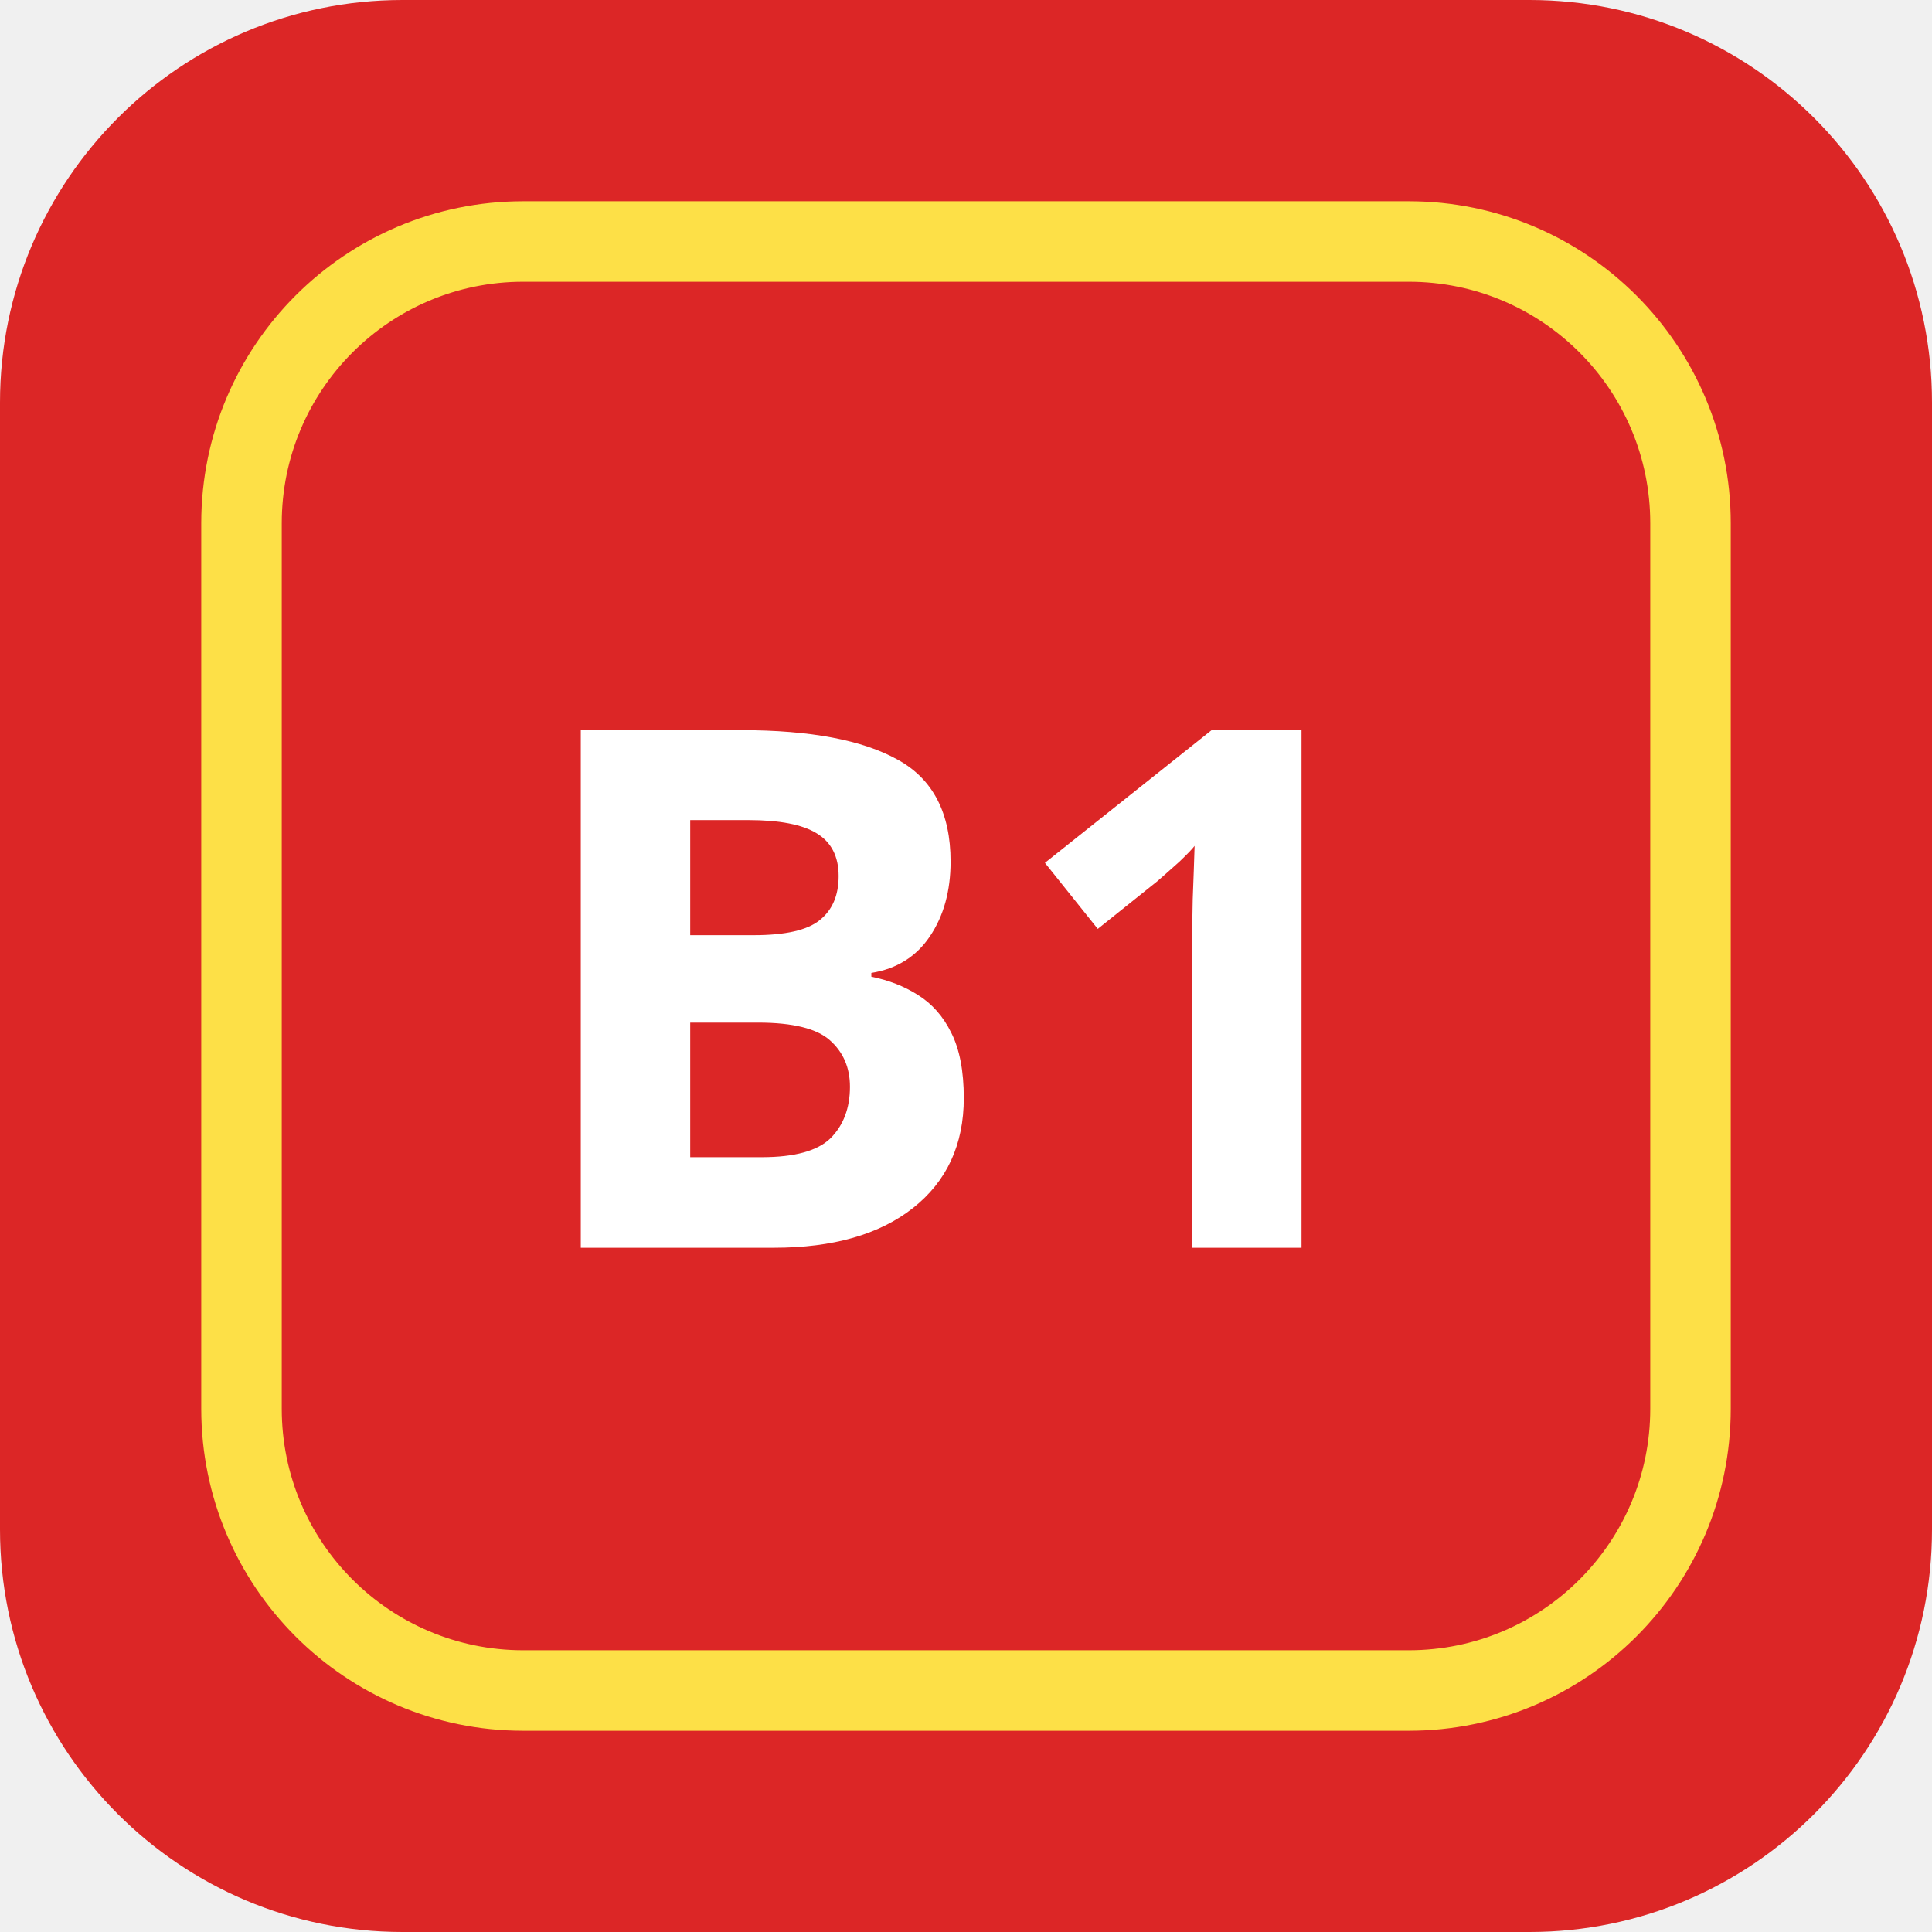
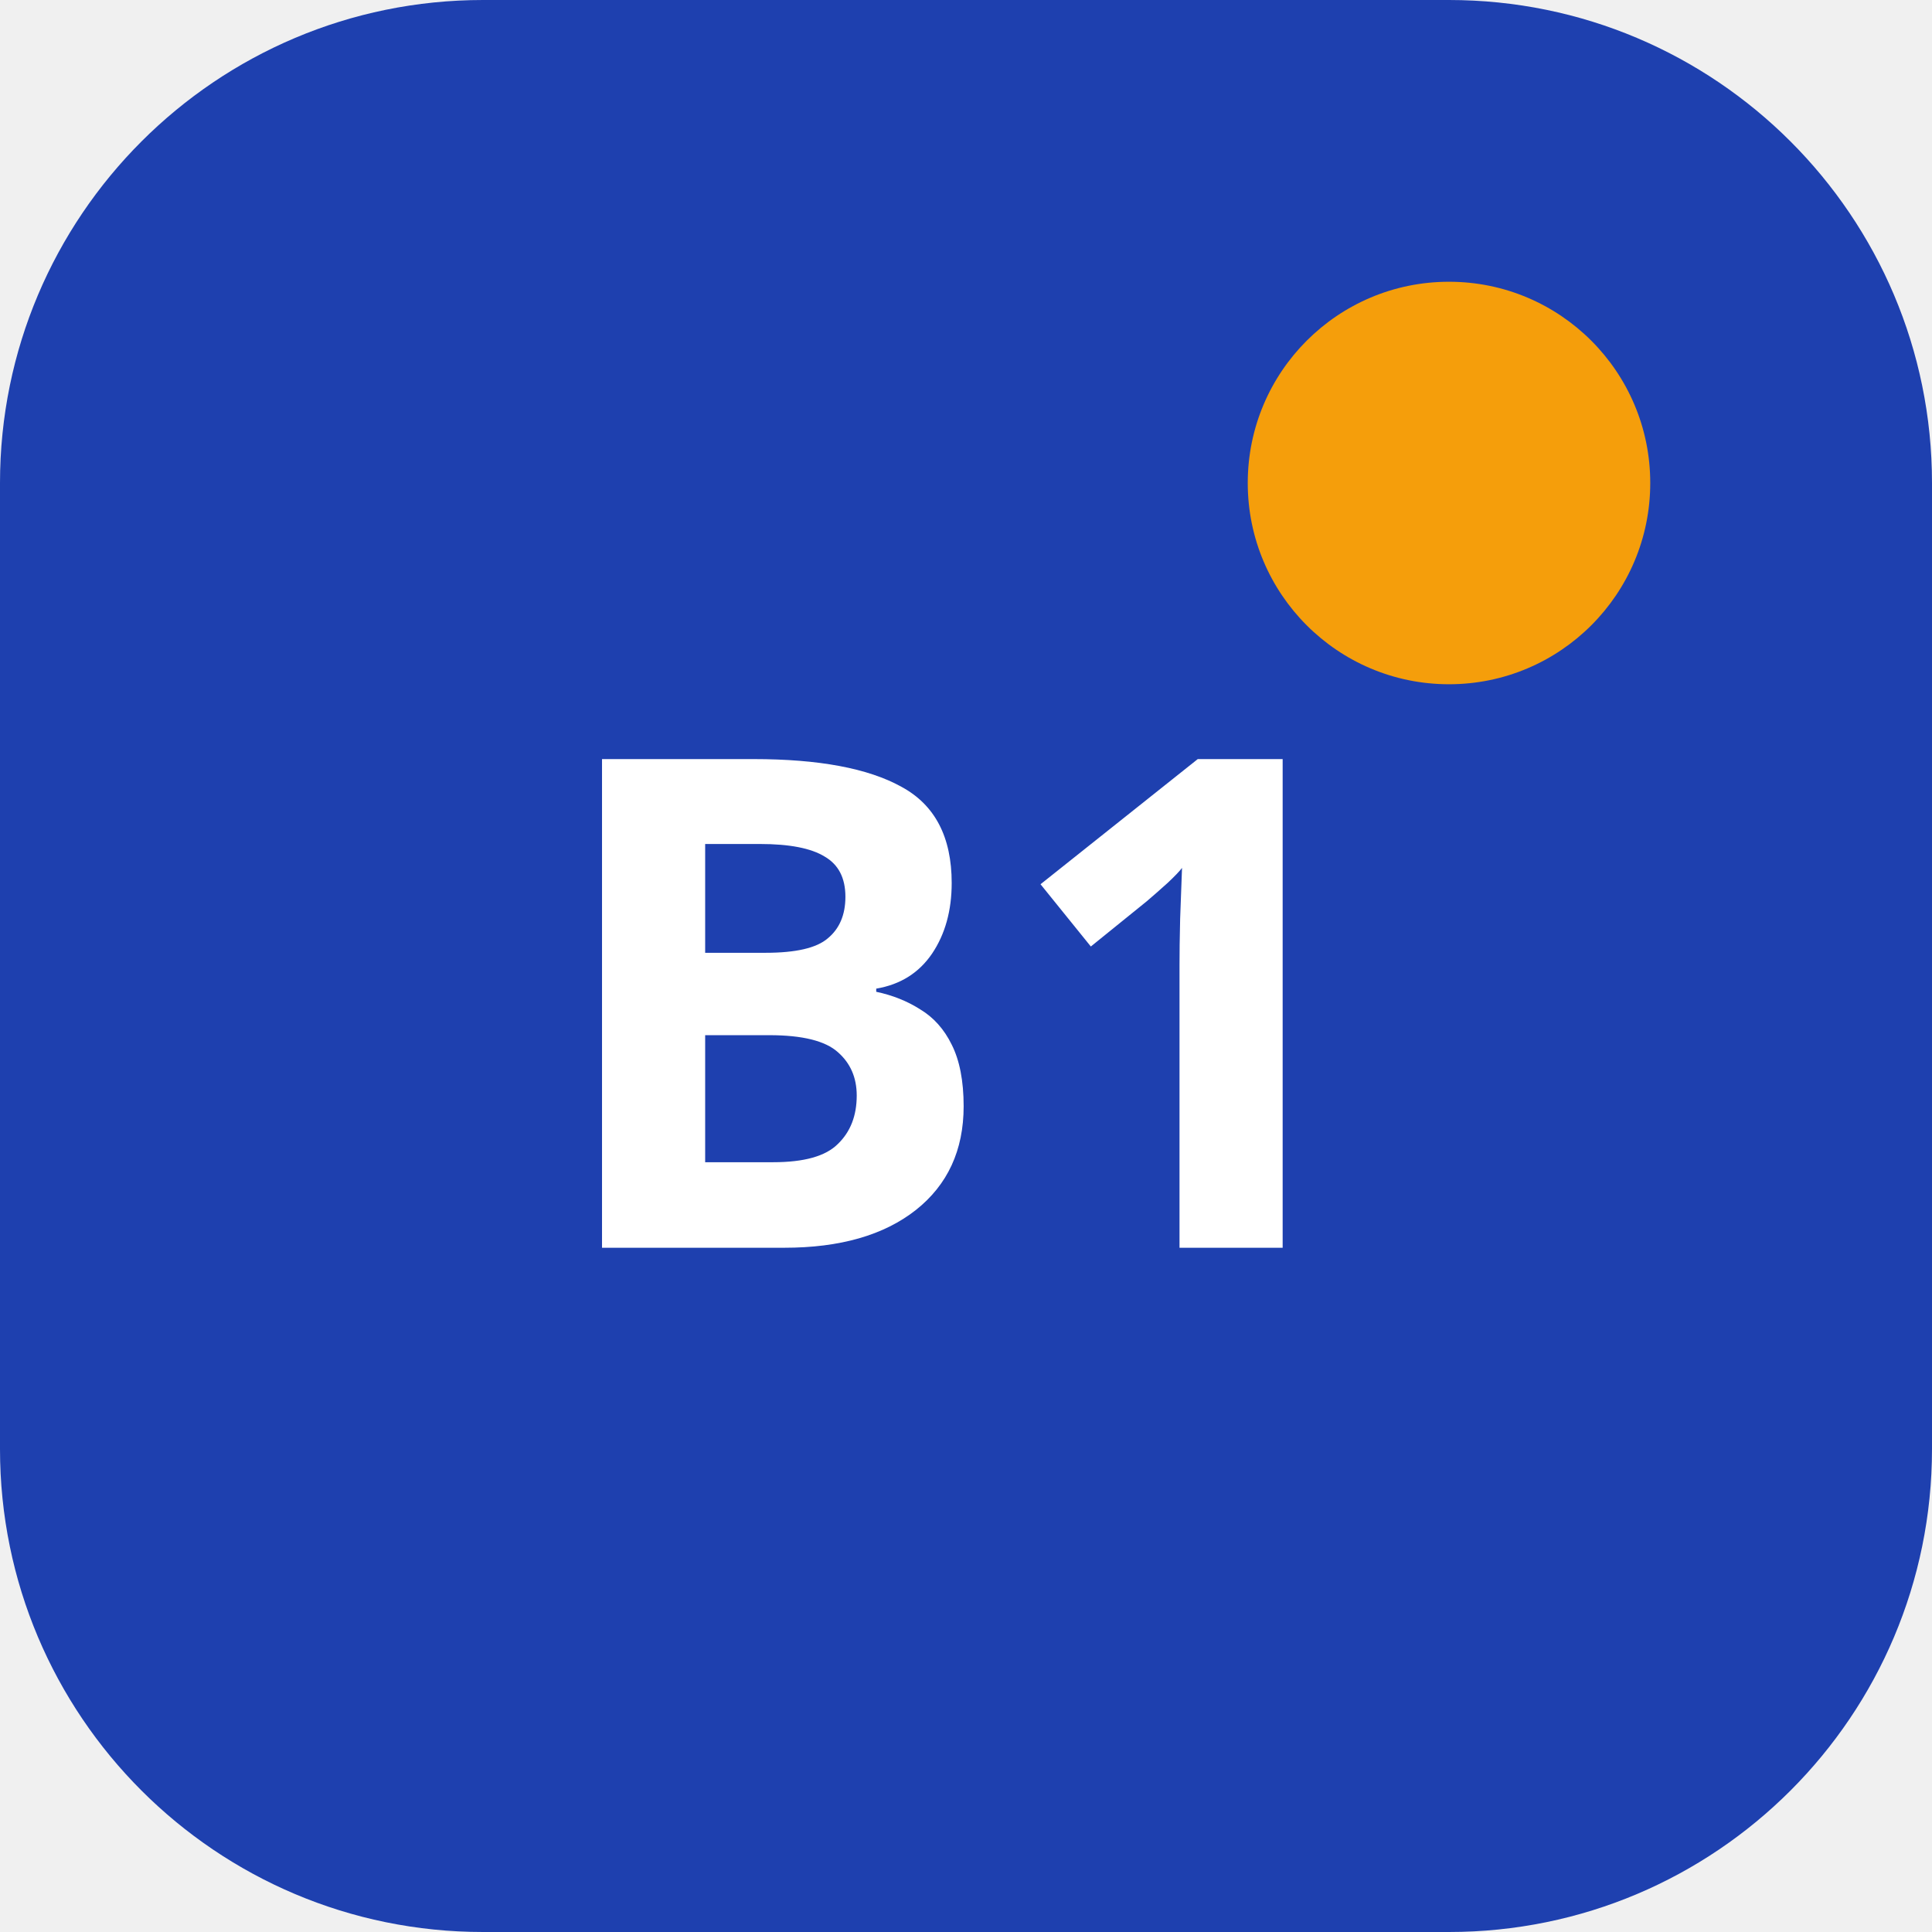
<svg xmlns="http://www.w3.org/2000/svg" width="48" height="48" viewBox="0 0 48 48">
-   <rect width="48" height="48" rx="10" fill="#dc2626" />
-   <rect x="6" y="6" width="36" height="36" rx="7" fill="none" stroke="#fde047" stroke-width="2" />
-   <text x="24" y="31" font-family="Poppins,sans-serif" font-size="18" font-weight="800" fill="#ffffff" text-anchor="middle">B1</text>
+   <rect width="48" height="48" rx="12" fill="#1e40af" />
+   <circle cx="36" cy="12" r="5" fill="#f59e0b" />
+   <text x="24" y="31" font-family="Fredoka,sans-serif" font-size="17" font-weight="700" fill="#ffffff" text-anchor="middle">B1</text>
</svg>
